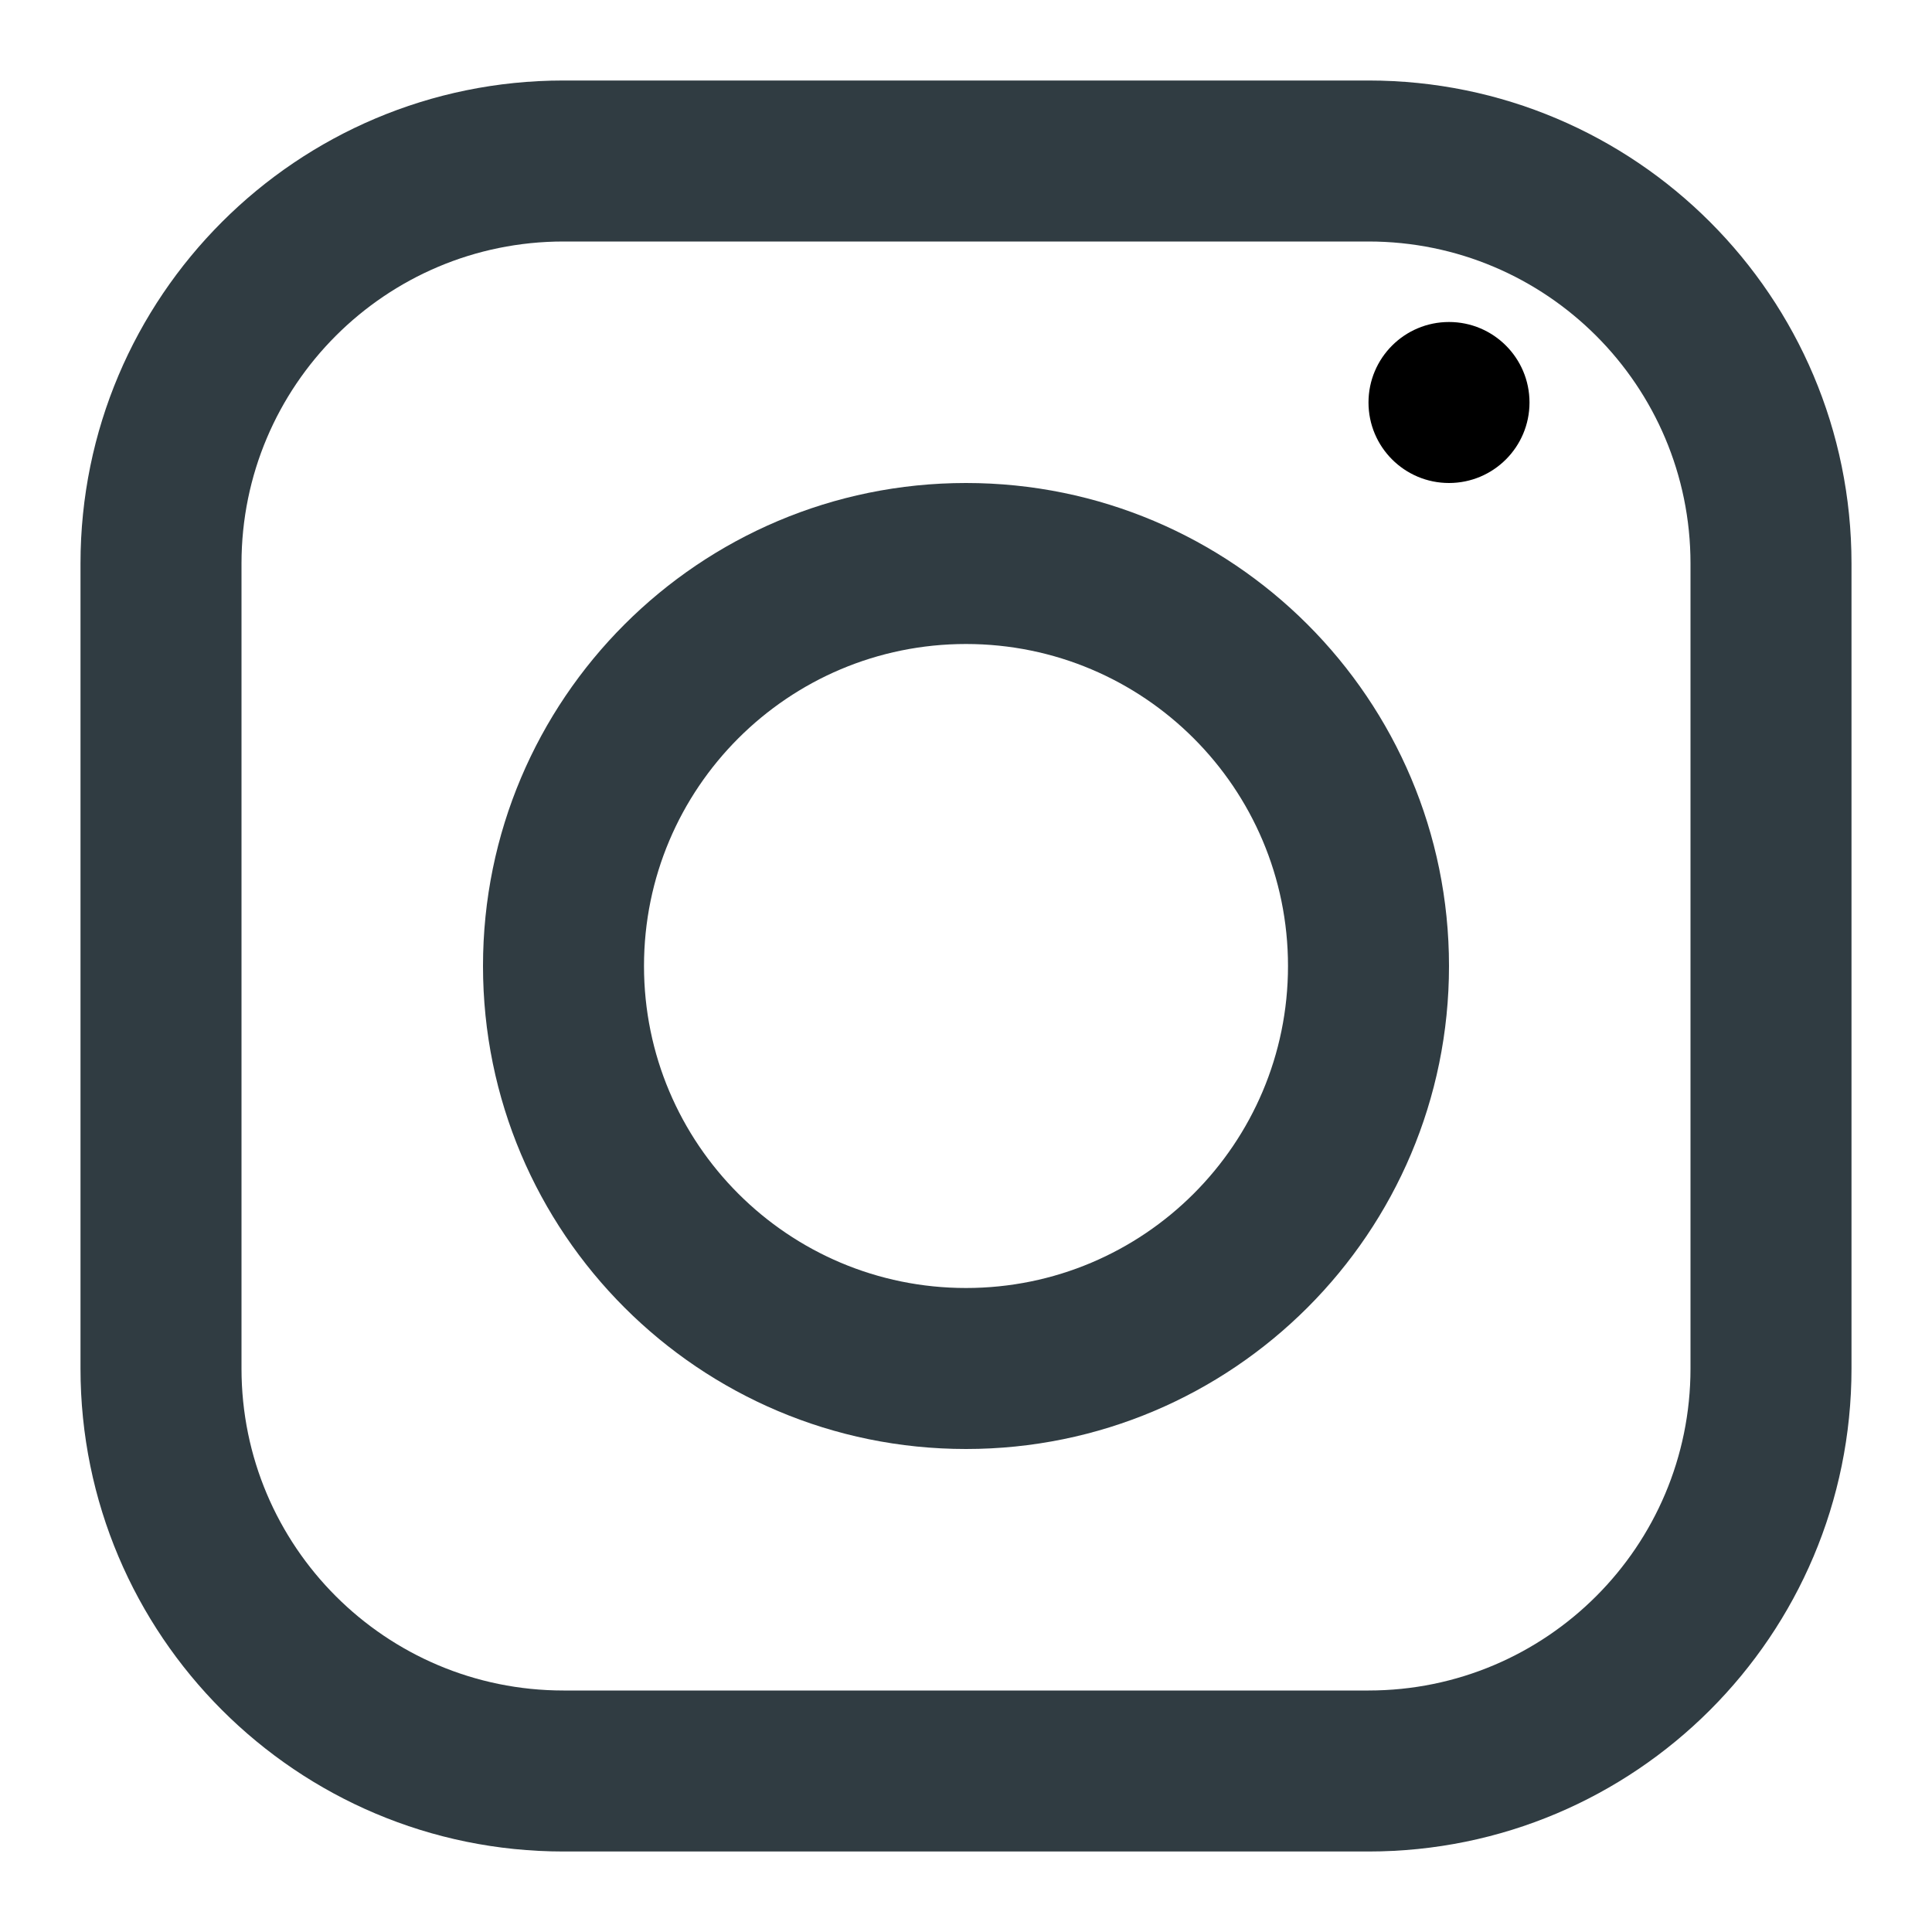
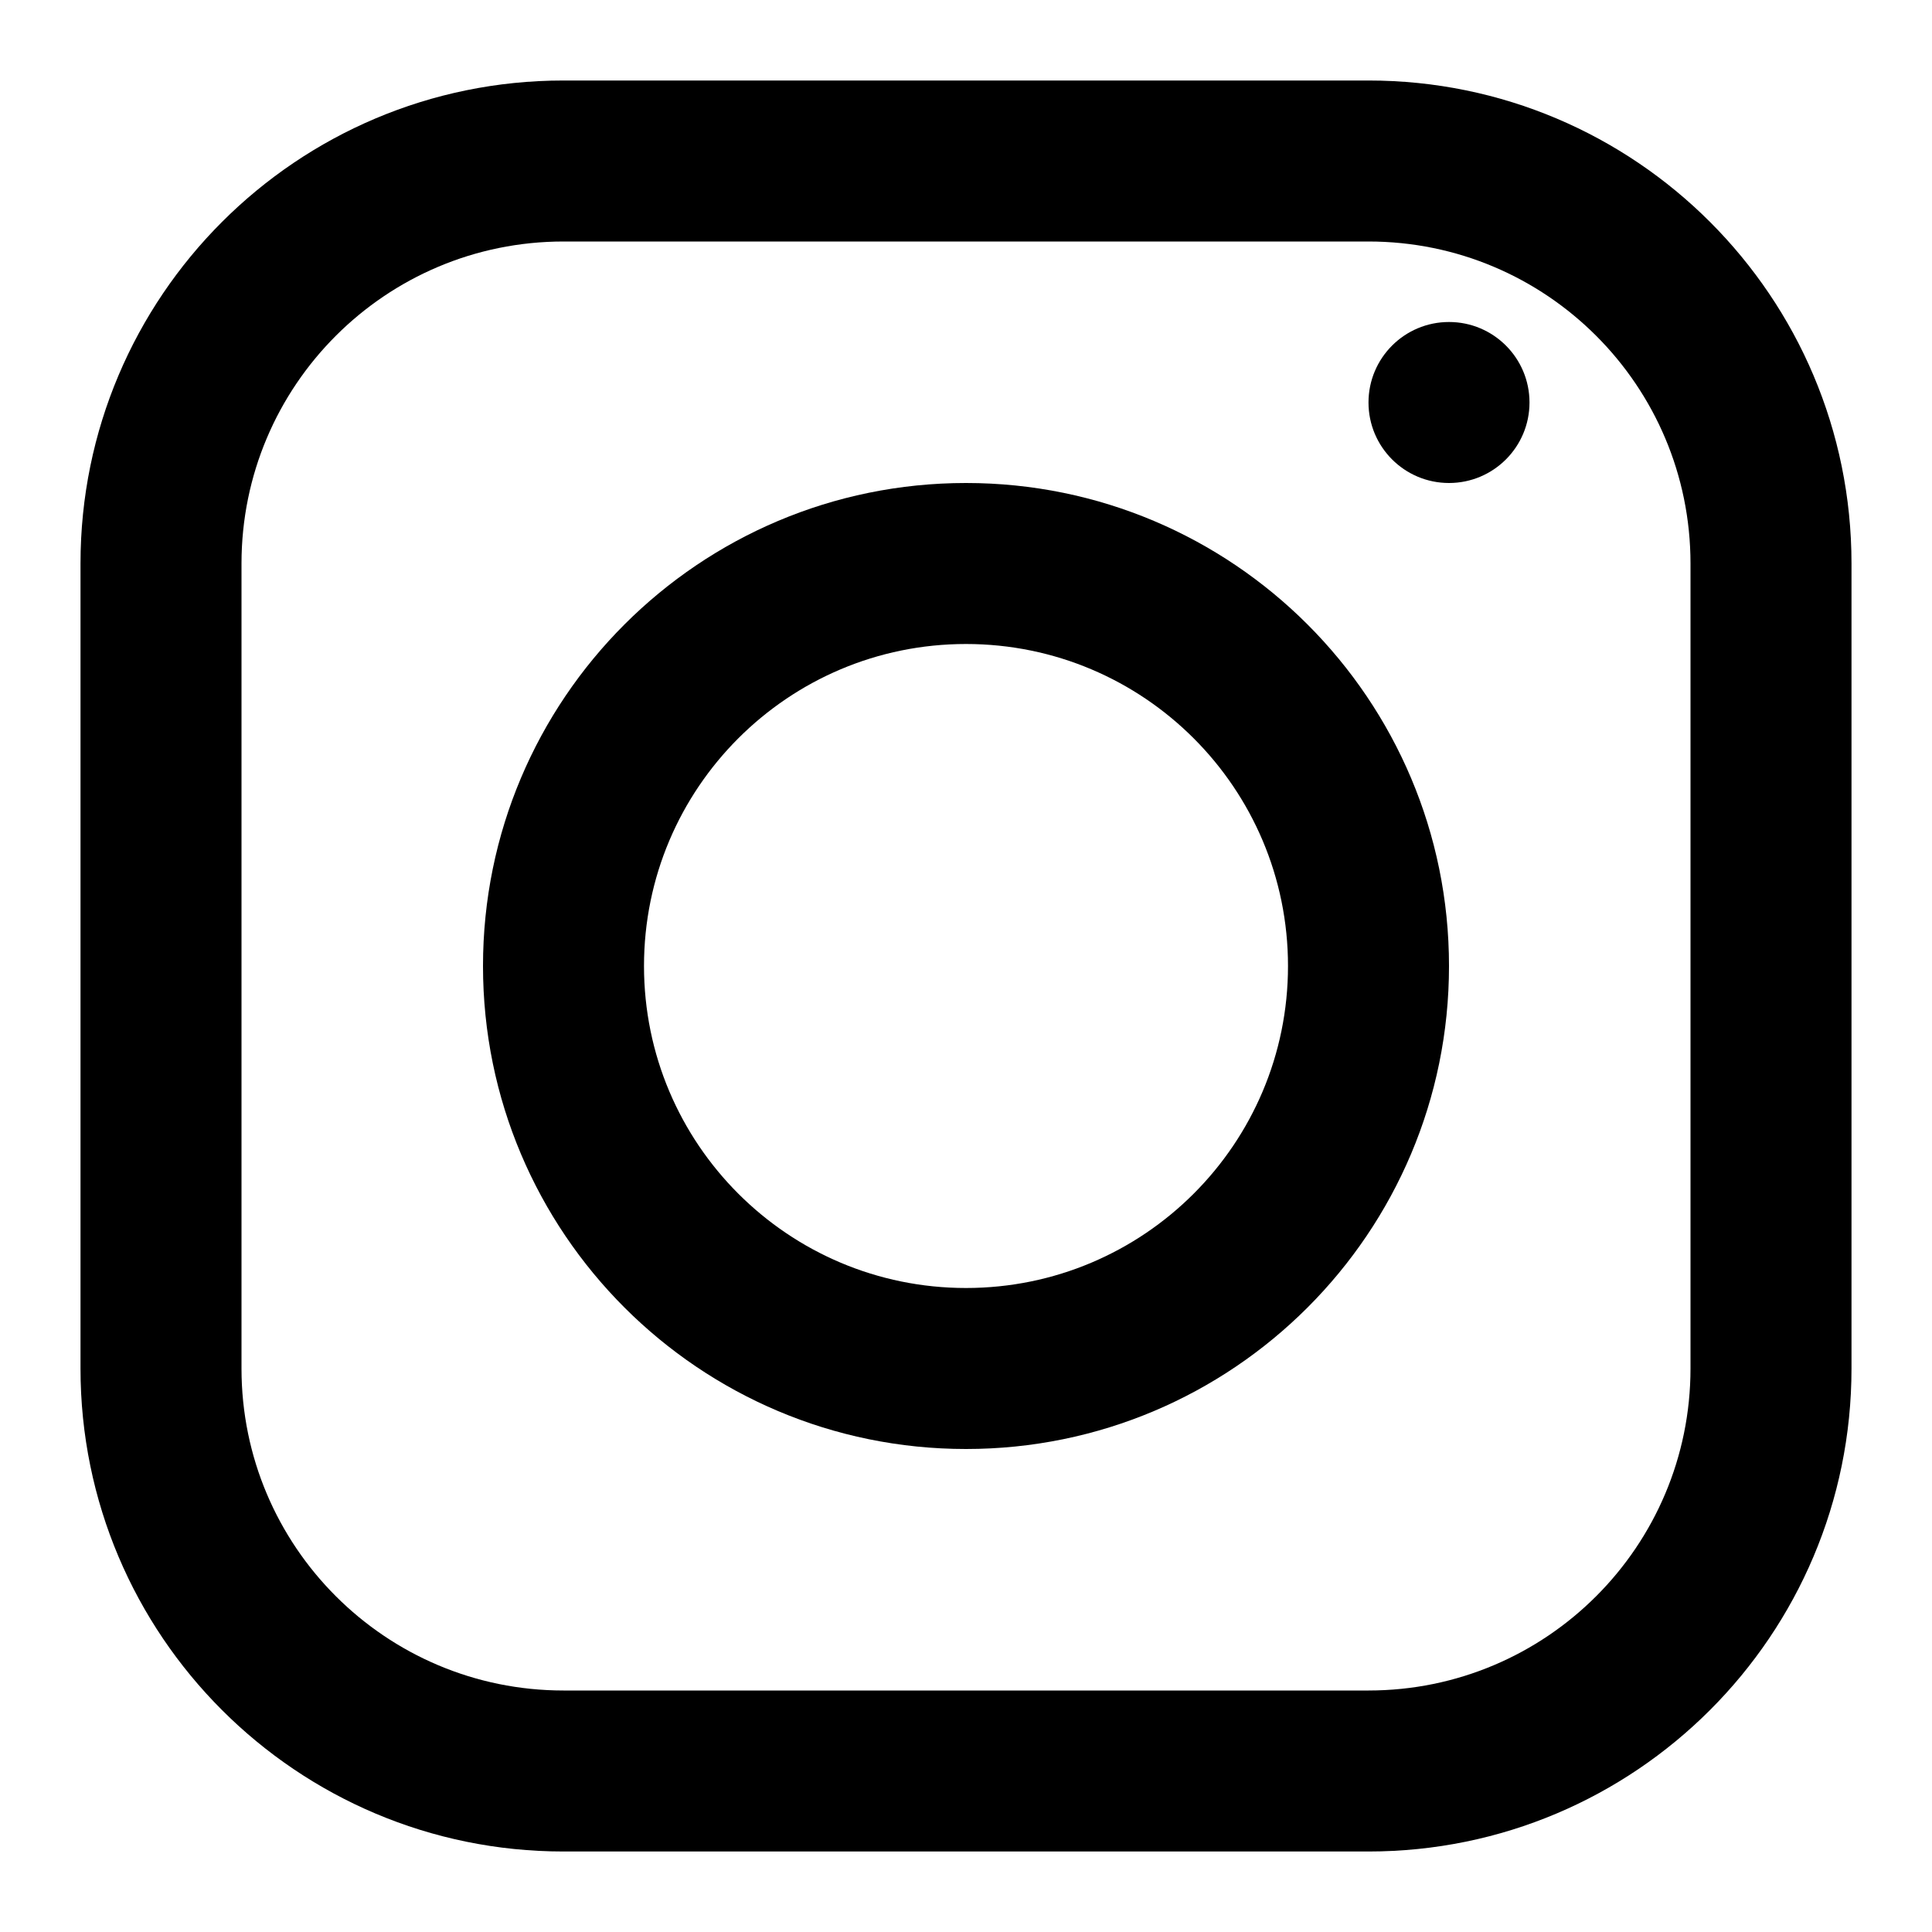
<svg xmlns="http://www.w3.org/2000/svg" viewBox="0 0 24 24">
  <g id="Instagram">
-     <path d="M17,23H7a6,6,0,0,1-6-6V7A6,6,0,0,1,7,1H17a6,6,0,0,1,6,6V17A6,6,0,0,1,17,23ZM7,3A4,4,0,0,0,3,7V17a4,4,0,0,0,4,4H17a4,4,0,0,0,4-4V7a4,4,0,0,0-4-4Z" style="fill:#303c42" />
+     <path d="M17,23H7a6,6,0,0,1-6-6V7A6,6,0,0,1,7,1H17a6,6,0,0,1,6,6V17A6,6,0,0,1,17,23ZM7,3A4,4,0,0,0,3,7V17a4,4,0,0,0,4,4H17a4,4,0,0,0,4-4V7a4,4,0,0,0-4-4Z" style="fill:#000" />
    <g data-name="&lt;Group&gt;" id="_Group_">
-       <path d="M12,18a6,6,0,1,1,6-6A6,6,0,0,1,12,18ZM12,8a4,4,0,1,0,4,4A4,4,0,0,0,12,8Z" style="fill:#303c42" />
+       <path d="M12,18a6,6,0,1,1,6-6A6,6,0,0,1,12,18ZM12,8a4,4,0,1,0,4,4A4,4,0,0,0,12,8Z" style="fill:#000" />
    </g>
    <g data-name="&lt;Group&gt;" id="_Group_2">
      <circle cx="18" cy="5" r="1" style="fill:#000" />
    </g>
  </g>
</svg>
